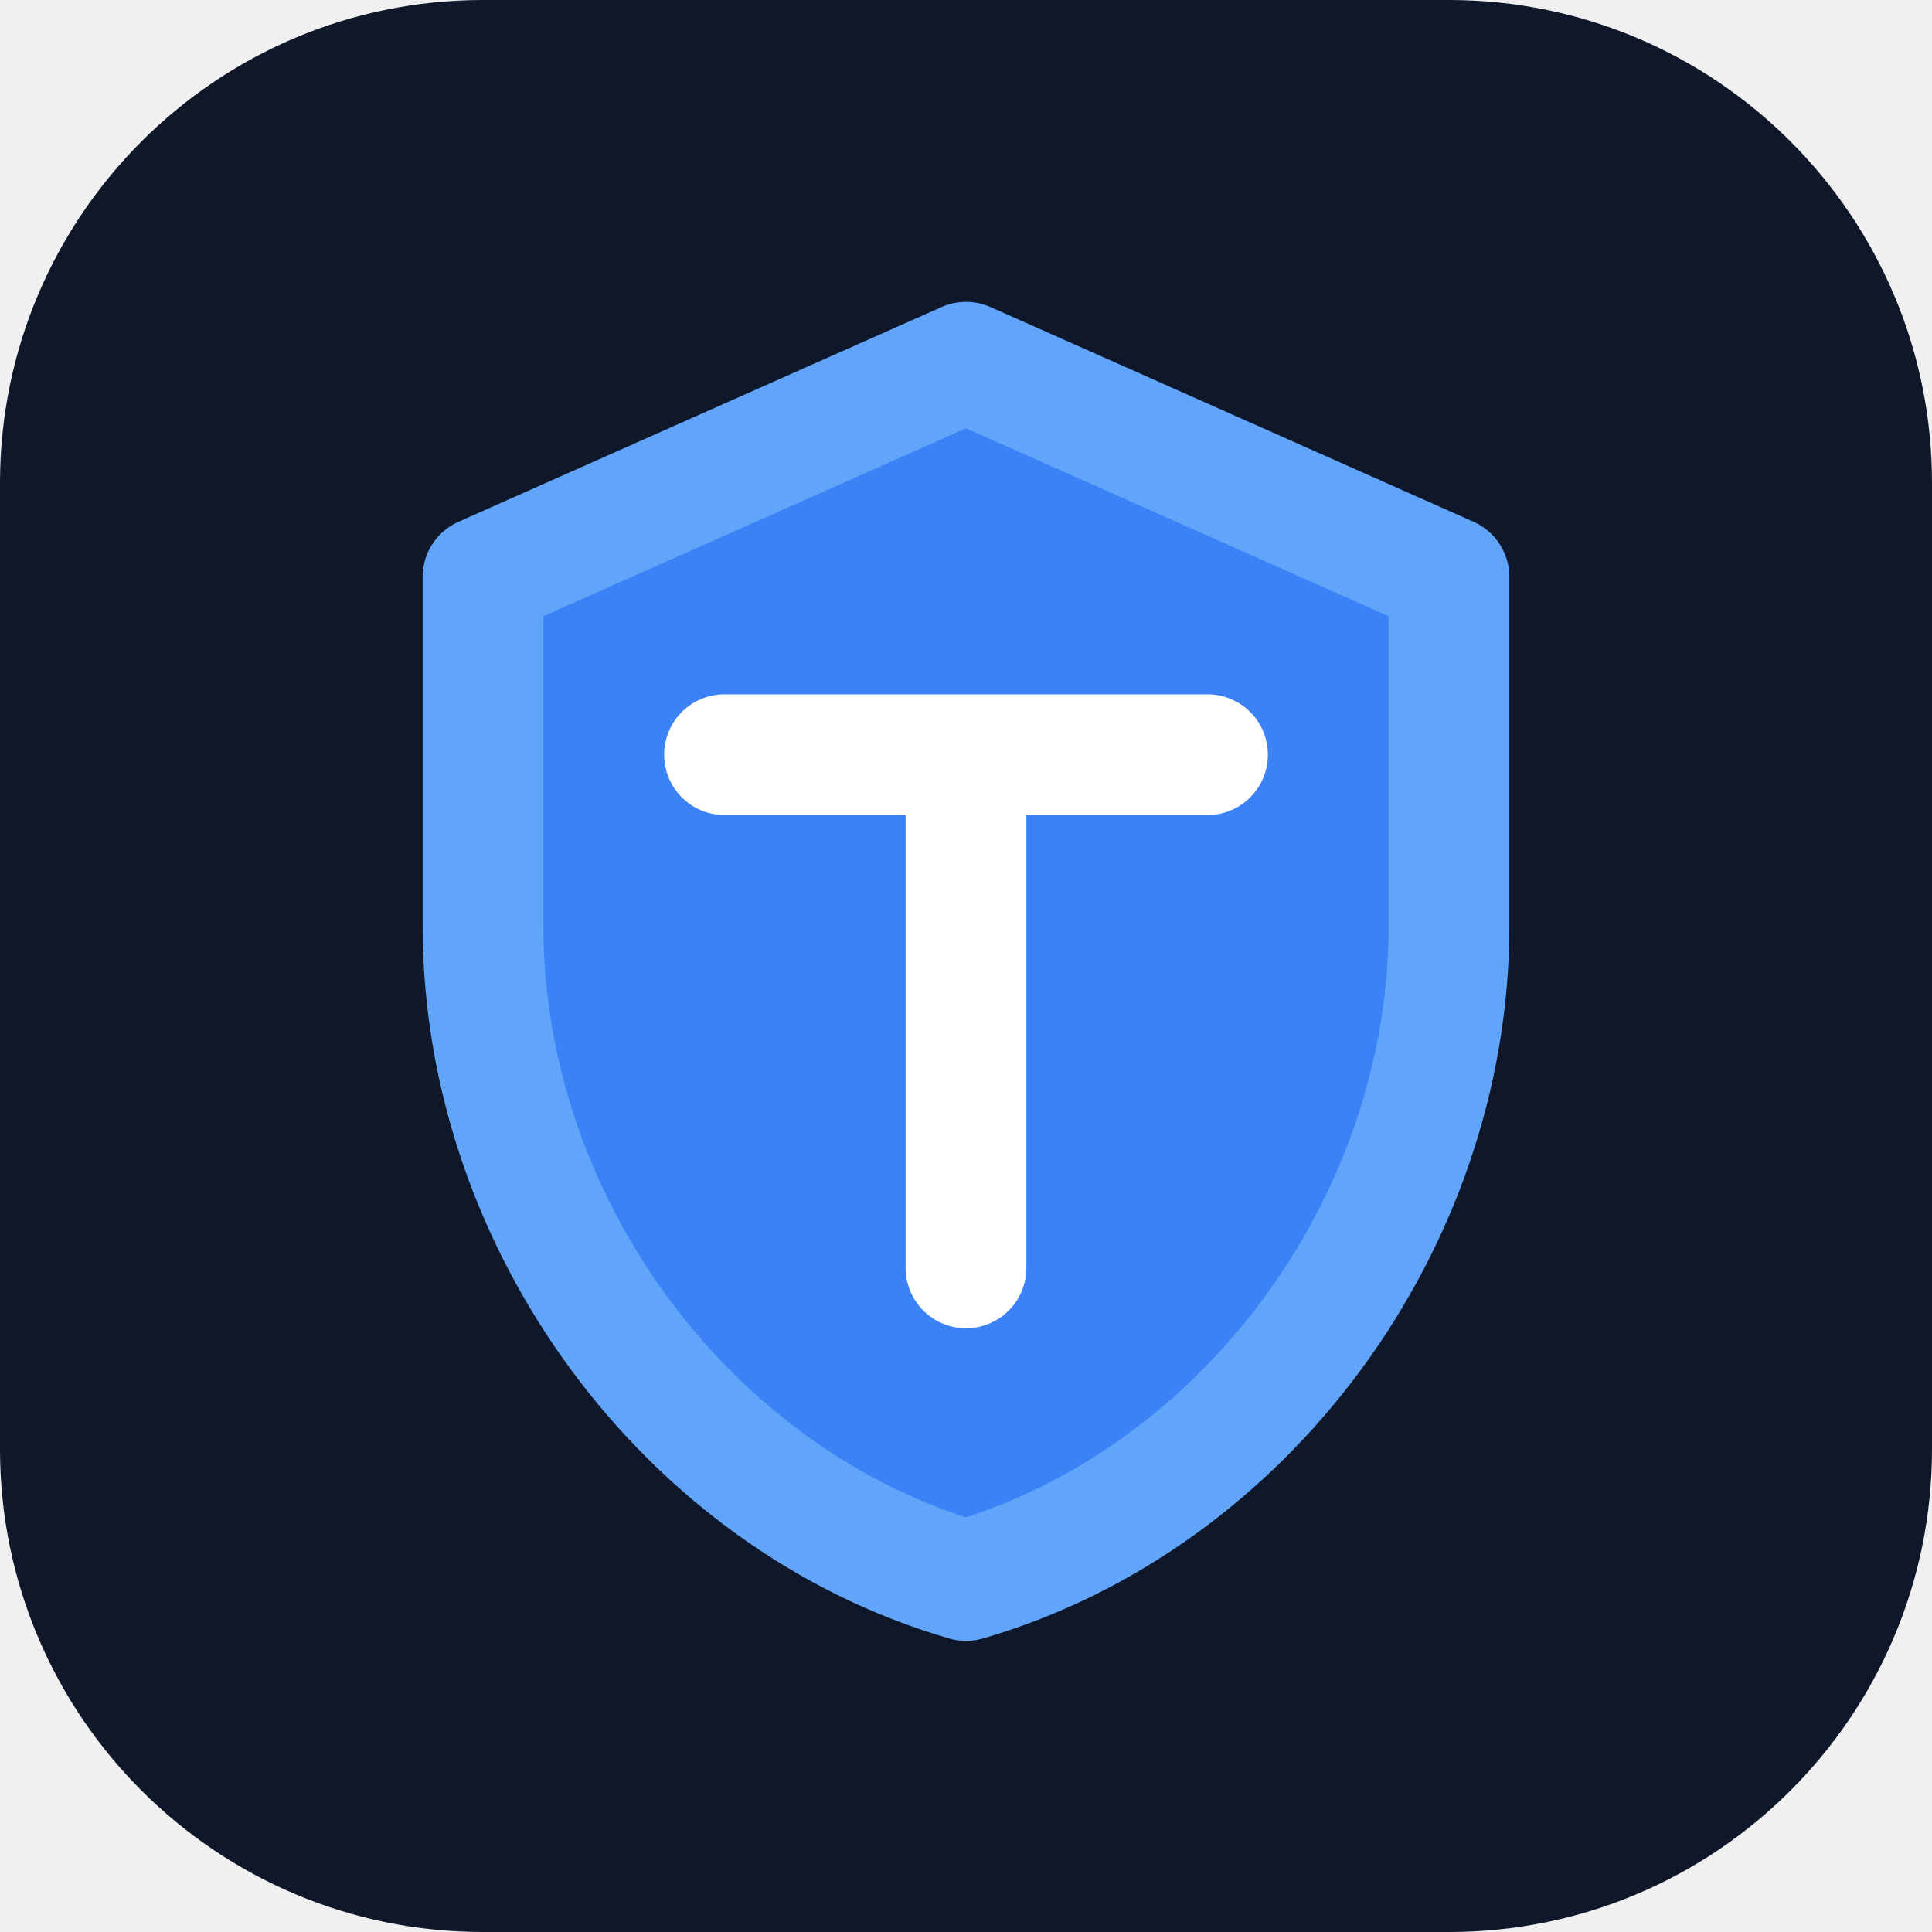
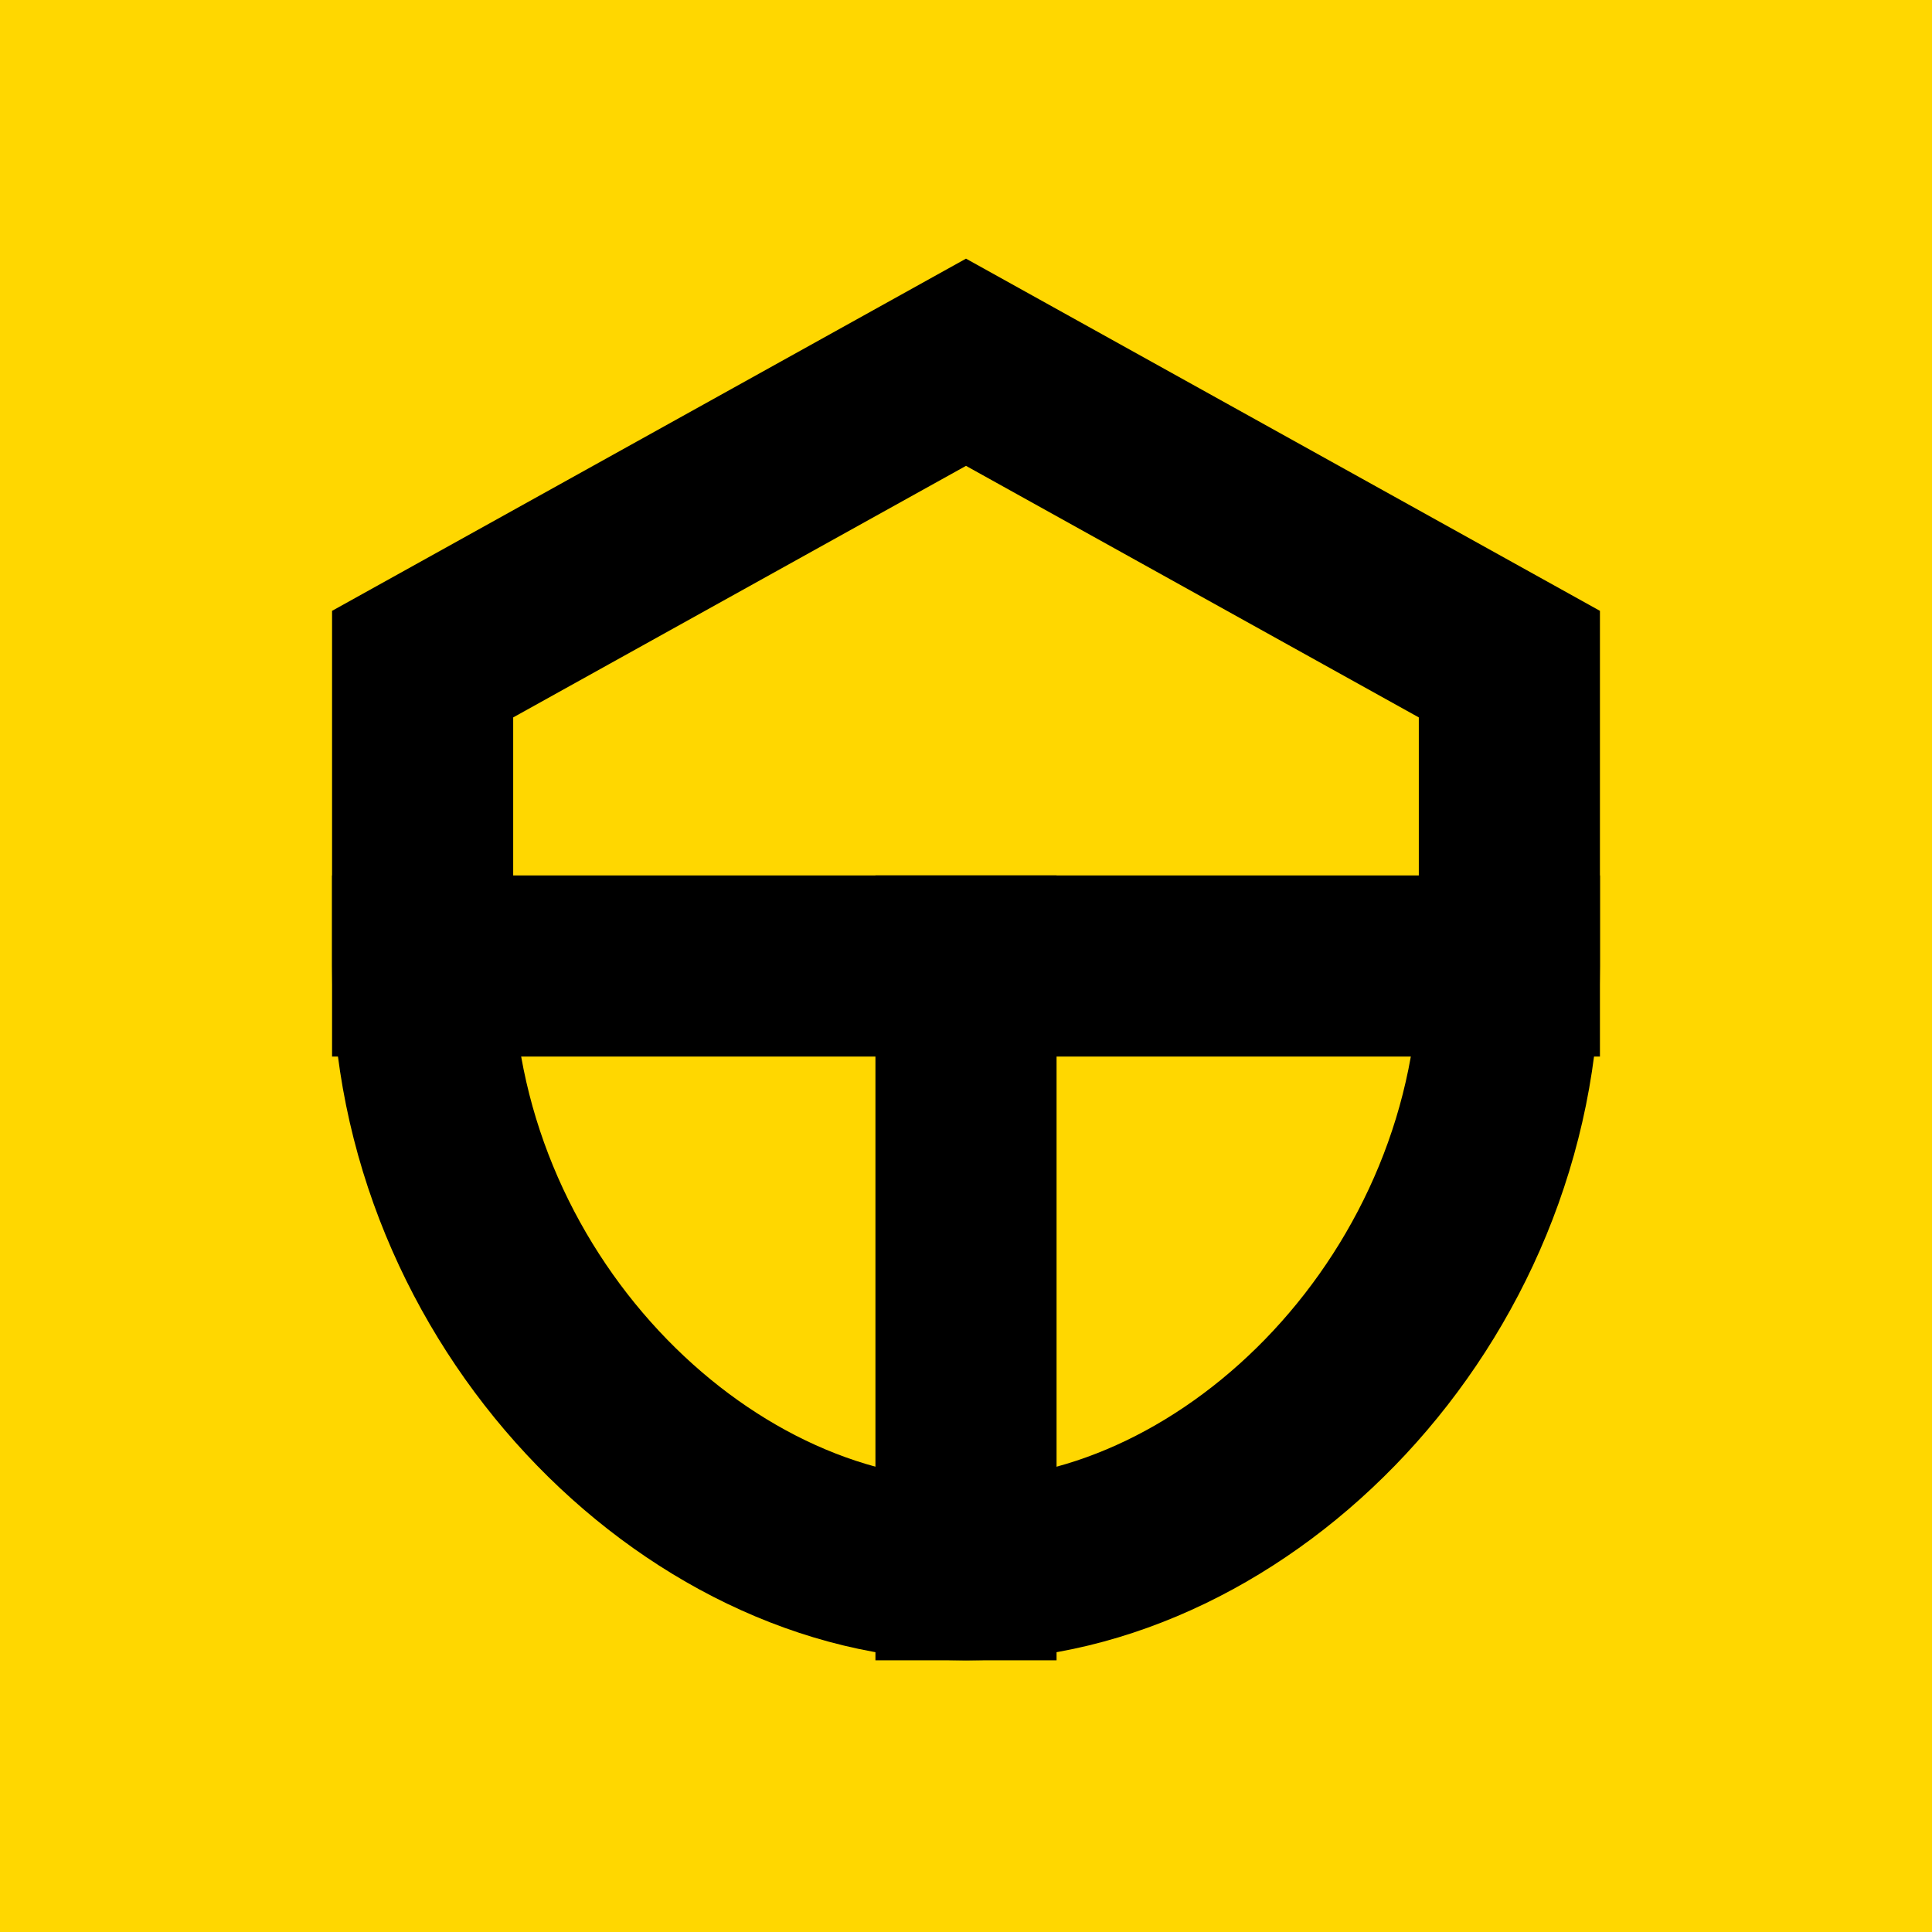
<svg xmlns="http://www.w3.org/2000/svg" viewBox="0 0 32 32" width="32" height="32" fill="none">
-   <rect width="32" height="32" rx="8" fill="#0f172a" />
-   <path d="M16 6L8 9.556V15.333C8 20.258 11.378 24.836 16 26.178C20.622 24.836 24 20.258 24 15.333V9.556L16 6Z" fill="#3b82f6" stroke="#60a5fa" stroke-width="2" stroke-linejoin="round" />
-   <path d="M12 12.5H20M16 12.5V21" stroke="#ffffff" stroke-width="2" stroke-linecap="round" stroke-linejoin="round" />
+   <rect width="32" height="32" fill="#FFD700" />
+   <g transform="translate(4, 4)" stroke="#000000" stroke-width="3" stroke-linecap="square" stroke-linejoin="miter" fill="none">
+     <path d="M12 2L3 7v5c0 5.5 4.5 10 9 10s9-4.5 9-10V7l-9-5z" />
+     <path d="M12 22V12" />
+     <path d="M3 12h18" />
+   </g>
</svg>
